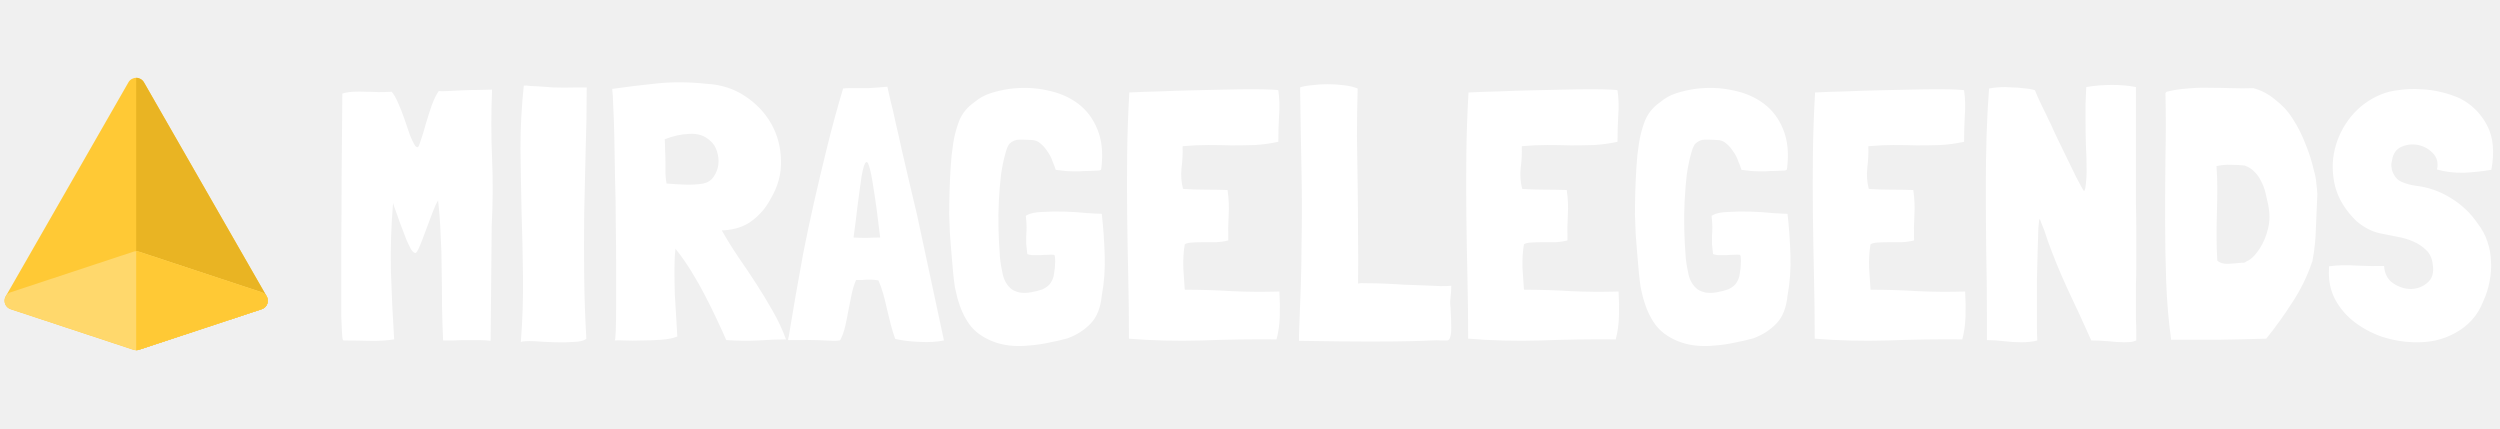
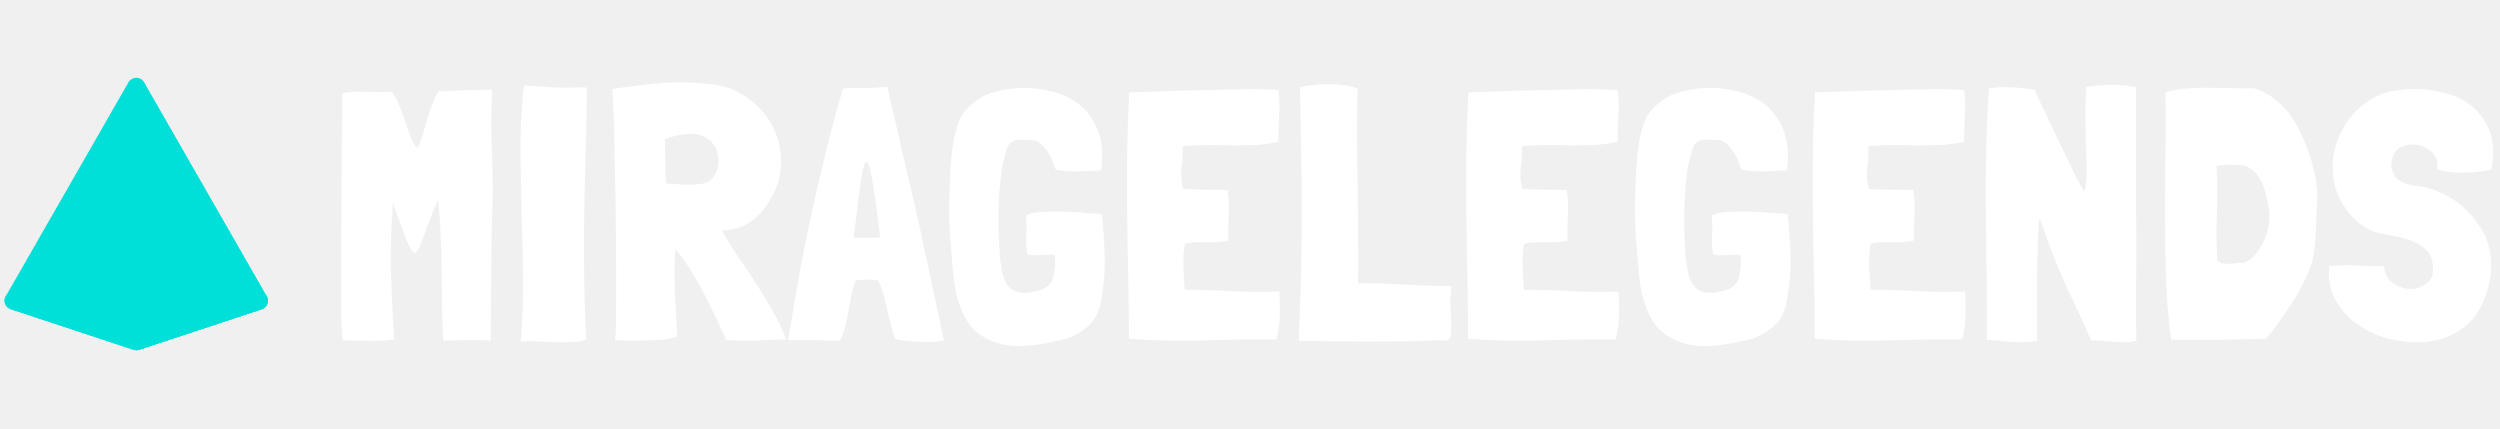
<svg xmlns="http://www.w3.org/2000/svg" width="514" height="88" viewBox="0 0 514 88" fill="none">
  <path d="M101.167 32.482C101.364 37.07 101.34 41.732 101.093 46.468L100.871 70.074C100.131 69.975 99.317 69.926 98.429 69.926C97.541 69.926 96.653 69.926 95.765 69.926C94.877 69.926 94.014 69.951 93.175 70C92.386 70 91.695 70 91.103 70C91.004 67.879 90.93 65.585 90.881 63.118C90.881 60.651 90.856 58.135 90.807 55.57C90.807 53.005 90.733 50.489 90.585 48.022C90.486 45.555 90.314 43.286 90.067 41.214C89.722 41.757 89.327 42.62 88.883 43.804C88.439 44.939 87.995 46.123 87.551 47.356C87.107 48.589 86.688 49.675 86.293 50.612C85.898 51.549 85.602 52.018 85.405 52.018C85.158 52.018 84.862 51.771 84.517 51.278C84.221 50.735 83.9 50.069 83.555 49.28C83.259 48.491 82.938 47.652 82.593 46.764C82.248 45.876 81.952 45.062 81.705 44.322C81.458 43.582 81.236 42.965 81.039 42.472C80.891 41.979 80.817 41.732 80.817 41.732C80.422 46.369 80.274 51.056 80.373 55.792C80.521 60.528 80.743 65.19 81.039 69.778C79.46 70.025 77.734 70.123 75.859 70.074C73.984 70.025 72.258 70 70.679 70C70.58 70 70.506 69.926 70.457 69.778C70.408 69.581 70.358 69.112 70.309 68.372C70.26 67.632 70.21 66.522 70.161 65.042C70.161 63.513 70.161 61.515 70.161 59.048C70.161 56.581 70.161 53.523 70.161 49.872C70.21 46.221 70.235 41.88 70.235 36.848C70.284 31.816 70.334 25.945 70.383 19.236C71.024 19.039 71.764 18.915 72.603 18.866C73.442 18.817 74.305 18.817 75.193 18.866C76.081 18.866 76.969 18.891 77.857 18.94C78.745 18.94 79.608 18.915 80.447 18.866H80.521C80.965 19.359 81.409 20.124 81.853 21.16C82.297 22.147 82.716 23.207 83.111 24.342C83.506 25.477 83.876 26.562 84.221 27.598C84.616 28.634 85.01 29.448 85.405 30.04C85.553 30.188 85.701 30.262 85.849 30.262C85.997 30.311 86.219 29.843 86.515 28.856C86.86 27.869 87.206 26.735 87.551 25.452C87.946 24.12 88.365 22.813 88.809 21.53C89.302 20.247 89.771 19.31 90.215 18.718C90.56 18.767 91.177 18.767 92.065 18.718C93.002 18.669 93.989 18.619 95.025 18.57C96.11 18.521 97.196 18.496 98.281 18.496C99.416 18.447 100.378 18.422 101.167 18.422C100.97 23.158 100.97 27.845 101.167 32.482ZM113.745 17.978C114.929 18.027 116.631 18.027 118.851 17.978H120.627V18.274C120.627 22.517 120.553 26.784 120.405 31.076C120.307 35.368 120.208 39.685 120.109 44.026C120.06 48.318 120.06 52.61 120.109 56.902C120.159 61.194 120.307 65.437 120.553 69.63C120.159 70.025 119.32 70.247 118.037 70.296C116.804 70.395 115.447 70.419 113.967 70.37C112.537 70.321 111.155 70.247 109.823 70.148C108.491 70.099 107.579 70.148 107.085 70.296C107.431 65.856 107.579 61.391 107.529 56.902C107.48 52.413 107.381 47.973 107.233 43.582C107.135 39.142 107.061 34.776 107.011 30.484C107.011 26.143 107.233 21.9 107.677 17.756V17.608C107.924 17.559 108.393 17.583 109.083 17.682C109.823 17.731 110.366 17.756 110.711 17.756C111.599 17.805 112.611 17.879 113.745 17.978ZM158.868 63.932C159.953 65.807 160.866 67.755 161.606 69.778H161.68C159.953 69.778 158.029 69.852 155.908 70C153.787 70.099 151.616 70.074 149.396 69.926H149.322C148.829 68.791 148.212 67.435 147.472 65.856C146.732 64.277 145.918 62.625 145.03 60.898C144.142 59.171 143.18 57.469 142.144 55.792C141.108 54.115 140.072 52.635 139.036 51.352L138.888 51.13C138.74 52.265 138.666 53.671 138.666 55.348C138.666 56.976 138.691 58.678 138.74 60.454C138.839 62.181 138.937 63.833 139.036 65.412C139.135 66.991 139.209 68.249 139.258 69.186C138.419 69.531 137.309 69.753 135.928 69.852C134.596 69.951 133.264 70 131.932 70C130.6 70.049 129.391 70.049 128.306 70C127.27 69.951 126.629 69.951 126.382 70C126.481 70 126.555 69.334 126.604 68.002C126.653 66.621 126.678 64.82 126.678 62.6C126.678 60.38 126.678 57.839 126.678 54.978C126.678 52.067 126.653 49.083 126.604 46.024C126.604 42.916 126.555 39.857 126.456 36.848C126.407 33.789 126.357 31.002 126.308 28.486C126.259 25.921 126.185 23.75 126.086 21.974C126.037 20.149 125.963 18.915 125.864 18.274C128.627 17.879 131.661 17.509 134.966 17.164C138.271 16.819 141.725 16.843 145.326 17.238C148.237 17.386 150.851 18.225 153.17 19.754C155.489 21.283 157.289 23.183 158.572 25.452C159.855 27.721 160.521 30.237 160.57 33C160.669 35.713 159.953 38.353 158.424 40.918C157.487 42.694 156.229 44.174 154.65 45.358C153.121 46.542 151.172 47.208 148.804 47.356H148.508H148.434V47.43C149.47 49.255 150.605 51.081 151.838 52.906C153.071 54.682 154.28 56.483 155.464 58.308C156.648 60.133 157.783 62.008 158.868 63.932ZM141.774 27.524C140.097 27.573 138.395 27.943 136.668 28.634C136.717 29.275 136.742 30.015 136.742 30.854C136.791 31.643 136.816 32.457 136.816 33.296C136.816 34.135 136.816 34.949 136.816 35.738C136.865 36.527 136.939 37.193 137.038 37.736H137.112C138.247 37.835 139.48 37.909 140.812 37.958C142.144 38.007 143.402 37.933 144.586 37.736C145.523 37.539 146.239 37.07 146.732 36.33C147.275 35.541 147.595 34.702 147.694 33.814C147.793 32.877 147.694 31.964 147.398 31.076C147.102 30.139 146.609 29.399 145.918 28.856C144.833 27.869 143.451 27.425 141.774 27.524ZM187.697 40.622C188.042 42.053 188.313 43.187 188.511 44.026L194.061 69.926V70C192.581 70.296 190.953 70.395 189.177 70.296C187.401 70.247 185.723 70.049 184.145 69.704H184.071C183.775 68.915 183.479 67.977 183.183 66.892C182.936 65.807 182.665 64.697 182.369 63.562C182.122 62.427 181.851 61.342 181.555 60.306C181.259 59.27 180.938 58.382 180.593 57.642C179.951 57.543 179.458 57.494 179.113 57.494C178.767 57.494 178.447 57.494 178.151 57.494C177.904 57.494 177.608 57.519 177.263 57.568C176.967 57.568 176.547 57.568 176.005 57.568C175.659 58.357 175.363 59.295 175.117 60.38C174.919 61.416 174.697 62.526 174.451 63.71C174.253 64.845 174.031 65.955 173.785 67.04C173.538 68.125 173.193 69.087 172.749 69.926C172.699 69.926 172.65 69.951 172.601 70C172.601 70 172.576 70 172.527 70C172.132 70.099 171.145 70.099 169.567 70C167.988 69.901 165.521 69.877 162.167 69.926C162.117 69.926 162.068 69.901 162.019 69.852C162.117 69.507 162.29 68.545 162.537 66.966C162.783 65.387 163.129 63.34 163.573 60.824C164.017 58.308 164.535 55.422 165.127 52.166C165.768 48.861 166.508 45.358 167.347 41.658C168.185 37.958 169.098 34.11 170.085 30.114C171.071 26.118 172.157 22.147 173.341 18.2C173.686 18.151 174.056 18.126 174.451 18.126C174.845 18.126 175.363 18.126 176.005 18.126C176.646 18.126 177.46 18.126 178.447 18.126C179.483 18.077 180.815 17.978 182.443 17.83C182.591 18.471 182.813 19.458 183.109 20.79C183.454 22.073 183.799 23.553 184.145 25.23C184.539 26.858 184.934 28.609 185.329 30.484C185.773 32.359 186.192 34.159 186.587 35.886C186.981 37.613 187.351 39.191 187.697 40.622ZM178.151 48.91C179.088 48.861 180.025 48.836 180.963 48.836C180.469 44.593 180.025 41.288 179.631 38.92C179.285 36.552 178.965 34.949 178.669 34.11C178.422 33.271 178.151 33.099 177.855 33.592C177.608 34.036 177.361 34.973 177.115 36.404C176.917 37.835 176.671 39.635 176.375 41.806C176.128 43.977 175.832 46.32 175.487 48.836C176.325 48.885 177.213 48.91 178.151 48.91ZM210.992 44.322C210.992 44.322 211.042 44.297 211.14 44.248C211.782 43.853 212.818 43.631 214.248 43.582C215.728 43.483 217.282 43.459 218.91 43.508C220.538 43.557 222.043 43.656 223.424 43.804C224.855 43.903 225.817 43.952 226.31 43.952H226.458L226.532 44.026C226.828 46.641 227.026 49.428 227.124 52.388C227.223 55.299 227.026 58.086 226.532 60.75C226.286 63.266 225.521 65.19 224.238 66.522C222.956 67.854 221.377 68.865 219.502 69.556C218.269 69.901 216.986 70.197 215.654 70.444C214.322 70.74 212.966 70.937 211.584 71.036C210.203 71.184 208.846 71.184 207.514 71.036C206.232 70.888 204.998 70.567 203.814 70.074C201.841 69.235 200.336 68.101 199.3 66.67C198.264 65.239 197.45 63.463 196.858 61.342C196.71 60.799 196.538 60.059 196.34 59.122C196.192 58.135 196.069 57.149 195.97 56.162C195.822 54.583 195.699 53.153 195.6 51.87C195.502 50.587 195.403 49.329 195.304 48.096C195.255 46.813 195.206 45.481 195.156 44.1C195.156 42.669 195.181 41.041 195.23 39.216C195.28 37.637 195.354 36.034 195.452 34.406C195.551 32.729 195.724 31.101 195.97 29.522C196.217 27.894 196.636 26.315 197.228 24.786C197.87 23.257 198.906 21.999 200.336 21.012C201.323 20.173 202.433 19.557 203.666 19.162C204.9 18.767 206.182 18.471 207.514 18.274C210.228 17.929 212.818 18.027 215.284 18.57C217.751 19.063 219.872 19.976 221.648 21.308C223.424 22.64 224.756 24.416 225.644 26.636C226.532 28.807 226.804 31.397 226.458 34.406L226.384 34.85C226.286 34.998 226.064 35.072 225.718 35.072C225.373 35.072 224.806 35.097 224.016 35.146C223.276 35.146 222.635 35.171 222.092 35.22C221.599 35.22 221.081 35.22 220.538 35.22C220.045 35.22 219.527 35.195 218.984 35.146C218.442 35.097 217.8 35.023 217.06 34.924C216.912 34.431 216.69 33.839 216.394 33.148C216.148 32.408 215.802 31.742 215.358 31.15C214.964 30.509 214.495 29.966 213.952 29.522C213.41 29.029 212.768 28.782 212.028 28.782C211.19 28.733 210.376 28.708 209.586 28.708C208.797 28.708 208.106 29.004 207.514 29.596C207.416 29.695 207.268 29.966 207.07 30.41C206.922 30.805 206.799 31.199 206.7 31.594C206.355 32.778 206.059 34.209 205.812 35.886C205.615 37.563 205.467 39.364 205.368 41.288C205.27 43.163 205.245 45.111 205.294 47.134C205.344 49.157 205.442 51.081 205.59 52.906C205.689 53.991 205.886 55.175 206.182 56.458C206.478 57.741 207.095 58.752 208.032 59.492C208.476 59.788 209.044 60.01 209.734 60.158C210.474 60.257 211.239 60.232 212.028 60.084C212.867 59.936 213.632 59.739 214.322 59.492C214.865 59.245 215.334 58.925 215.728 58.53C216.123 58.086 216.419 57.519 216.616 56.828C216.666 56.631 216.715 56.31 216.764 55.866C216.863 55.373 216.912 54.879 216.912 54.386C216.962 53.893 216.962 53.449 216.912 53.054C216.912 52.659 216.838 52.437 216.69 52.388C216.394 52.339 215.975 52.339 215.432 52.388C214.939 52.388 214.396 52.413 213.804 52.462C213.262 52.462 212.744 52.462 212.25 52.462C211.806 52.413 211.461 52.339 211.214 52.24C211.116 51.451 211.042 50.76 210.992 50.168C210.992 49.576 210.992 49.009 210.992 48.466C211.042 47.874 211.066 47.282 211.066 46.69C211.066 46.098 211.017 45.358 210.918 44.47V44.396C210.918 44.347 210.943 44.322 210.992 44.322ZM253.279 59.862C256.436 60.01 259.692 60.035 263.047 59.936V60.084C263.146 61.663 263.17 63.315 263.121 65.042C263.072 66.719 262.85 68.298 262.455 69.778C257.423 69.729 252.292 69.803 247.063 70C241.883 70.148 236.9 70.025 232.115 69.63C232.115 65.338 232.066 61.095 231.967 56.902C231.868 52.659 231.794 48.441 231.745 44.248C231.696 40.055 231.696 35.861 231.745 31.668C231.794 27.475 231.942 23.257 232.189 19.014C234.113 18.915 236.185 18.841 238.405 18.792C240.674 18.693 242.944 18.619 245.213 18.57C247.482 18.521 249.678 18.471 251.799 18.422C253.92 18.373 255.795 18.348 257.423 18.348C259.051 18.348 260.358 18.373 261.345 18.422C262.332 18.471 262.825 18.521 262.825 18.57C263.072 20.297 263.121 22.048 262.973 23.824C262.874 25.6 262.825 27.351 262.825 29.078V29.152C261.246 29.497 259.643 29.719 258.015 29.818C256.436 29.867 254.833 29.892 253.205 29.892C251.577 29.843 249.949 29.818 248.321 29.818C246.693 29.818 245.065 29.892 243.437 30.04H243.215L243.141 30.114C243.19 31.545 243.116 33.025 242.919 34.554C242.771 36.034 242.87 37.44 243.215 38.772L243.289 38.846C244.769 38.945 246.274 38.994 247.803 38.994C249.332 38.994 250.862 39.019 252.391 39.068V39.142C252.638 40.819 252.712 42.497 252.613 44.174C252.514 45.851 252.49 47.603 252.539 49.428C251.799 49.625 250.96 49.749 250.023 49.798C249.086 49.798 248.173 49.798 247.285 49.798C246.446 49.798 245.682 49.823 244.991 49.872C244.3 49.921 243.832 50.045 243.585 50.242C243.338 51.673 243.24 53.276 243.289 55.052C243.388 56.828 243.486 58.308 243.585 59.492L243.659 59.566C246.915 59.566 250.122 59.665 253.279 59.862ZM298.156 61.934C298.156 62.427 298.181 62.871 298.23 63.266C298.329 65.042 298.378 66.399 298.378 67.336C298.378 68.224 298.304 68.89 298.156 69.334C298.057 69.729 297.86 69.951 297.564 70C297.268 70 296.849 70 296.306 70C295.763 69.951 295.048 69.951 294.16 70C293.321 70.049 291.866 70.099 289.794 70.148C287.771 70.197 284.959 70.222 281.358 70.222C277.806 70.222 273.045 70.173 267.076 70.074V68.742C267.224 65.042 267.347 61.712 267.446 58.752C267.545 55.743 267.594 52.955 267.594 50.39C267.643 47.775 267.668 45.259 267.668 42.842C267.668 40.425 267.643 37.958 267.594 35.442C267.545 32.926 267.495 30.262 267.446 27.45C267.397 24.589 267.347 21.431 267.298 17.978C267.791 17.781 268.556 17.633 269.592 17.534C270.628 17.386 271.738 17.312 272.922 17.312C274.106 17.312 275.265 17.386 276.4 17.534C277.535 17.682 278.447 17.904 279.138 18.2C279.039 21.407 278.99 24.712 278.99 28.116C279.039 31.471 279.089 34.85 279.138 38.254C279.187 41.658 279.212 45.062 279.212 48.466C279.261 51.821 279.261 55.077 279.212 58.234V58.308C279.557 58.209 280.199 58.185 281.136 58.234C282.123 58.234 283.257 58.259 284.54 58.308C285.823 58.357 287.179 58.431 288.61 58.53C290.09 58.579 291.471 58.629 292.754 58.678C294.086 58.727 295.245 58.777 296.232 58.826C297.268 58.826 297.983 58.801 298.378 58.752C298.378 59.295 298.353 59.837 298.304 60.38C298.255 60.873 298.205 61.391 298.156 61.934ZM323.015 59.862C326.173 60.01 329.429 60.035 332.783 59.936V60.084C332.882 61.663 332.907 63.315 332.857 65.042C332.808 66.719 332.586 68.298 332.191 69.778C327.159 69.729 322.029 69.803 316.799 70C311.619 70.148 306.637 70.025 301.851 69.63C301.851 65.338 301.802 61.095 301.703 56.902C301.605 52.659 301.531 48.441 301.481 44.248C301.432 40.055 301.432 35.861 301.481 31.668C301.531 27.475 301.679 23.257 301.925 19.014C303.849 18.915 305.921 18.841 308.141 18.792C310.411 18.693 312.68 18.619 314.949 18.57C317.219 18.521 319.414 18.471 321.535 18.422C323.657 18.373 325.531 18.348 327.159 18.348C328.787 18.348 330.095 18.373 331.081 18.422C332.068 18.471 332.561 18.521 332.561 18.57C332.808 20.297 332.857 22.048 332.709 23.824C332.611 25.6 332.561 27.351 332.561 29.078V29.152C330.983 29.497 329.379 29.719 327.751 29.818C326.173 29.867 324.569 29.892 322.941 29.892C321.313 29.843 319.685 29.818 318.057 29.818C316.429 29.818 314.801 29.892 313.173 30.04H312.951L312.877 30.114C312.927 31.545 312.853 33.025 312.655 34.554C312.507 36.034 312.606 37.44 312.951 38.772L313.025 38.846C314.505 38.945 316.01 38.994 317.539 38.994C319.069 38.994 320.598 39.019 322.127 39.068V39.142C322.374 40.819 322.448 42.497 322.349 44.174C322.251 45.851 322.226 47.603 322.275 49.428C321.535 49.625 320.697 49.749 319.759 49.798C318.822 49.798 317.909 49.798 317.021 49.798C316.183 49.798 315.418 49.823 314.727 49.872C314.037 49.921 313.568 50.045 313.321 50.242C313.075 51.673 312.976 53.276 313.025 55.052C313.124 56.828 313.223 58.308 313.321 59.492L313.395 59.566C316.651 59.566 319.858 59.665 323.015 59.862ZM351.982 44.322C351.982 44.322 352.032 44.297 352.13 44.248C352.772 43.853 353.808 43.631 355.238 43.582C356.718 43.483 358.272 43.459 359.9 43.508C361.528 43.557 363.033 43.656 364.414 43.804C365.845 43.903 366.807 43.952 367.3 43.952H367.448L367.522 44.026C367.818 46.641 368.016 49.428 368.114 52.388C368.213 55.299 368.016 58.086 367.522 60.75C367.276 63.266 366.511 65.19 365.228 66.522C363.946 67.854 362.367 68.865 360.492 69.556C359.259 69.901 357.976 70.197 356.644 70.444C355.312 70.74 353.956 70.937 352.574 71.036C351.193 71.184 349.836 71.184 348.504 71.036C347.222 70.888 345.988 70.567 344.804 70.074C342.831 69.235 341.326 68.101 340.29 66.67C339.254 65.239 338.44 63.463 337.848 61.342C337.7 60.799 337.528 60.059 337.33 59.122C337.182 58.135 337.059 57.149 336.96 56.162C336.812 54.583 336.689 53.153 336.59 51.87C336.492 50.587 336.393 49.329 336.294 48.096C336.245 46.813 336.196 45.481 336.146 44.1C336.146 42.669 336.171 41.041 336.22 39.216C336.27 37.637 336.344 36.034 336.442 34.406C336.541 32.729 336.714 31.101 336.96 29.522C337.207 27.894 337.626 26.315 338.218 24.786C338.86 23.257 339.896 21.999 341.326 21.012C342.313 20.173 343.423 19.557 344.656 19.162C345.89 18.767 347.172 18.471 348.504 18.274C351.218 17.929 353.808 18.027 356.274 18.57C358.741 19.063 360.862 19.976 362.638 21.308C364.414 22.64 365.746 24.416 366.634 26.636C367.522 28.807 367.794 31.397 367.448 34.406L367.374 34.85C367.276 34.998 367.054 35.072 366.708 35.072C366.363 35.072 365.796 35.097 365.006 35.146C364.266 35.146 363.625 35.171 363.082 35.22C362.589 35.22 362.071 35.22 361.528 35.22C361.035 35.22 360.517 35.195 359.974 35.146C359.432 35.097 358.79 35.023 358.05 34.924C357.902 34.431 357.68 33.839 357.384 33.148C357.138 32.408 356.792 31.742 356.348 31.15C355.954 30.509 355.485 29.966 354.942 29.522C354.4 29.029 353.758 28.782 353.018 28.782C352.18 28.733 351.366 28.708 350.576 28.708C349.787 28.708 349.096 29.004 348.504 29.596C348.406 29.695 348.258 29.966 348.06 30.41C347.912 30.805 347.789 31.199 347.69 31.594C347.345 32.778 347.049 34.209 346.802 35.886C346.605 37.563 346.457 39.364 346.358 41.288C346.26 43.163 346.235 45.111 346.284 47.134C346.334 49.157 346.432 51.081 346.58 52.906C346.679 53.991 346.876 55.175 347.172 56.458C347.468 57.741 348.085 58.752 349.022 59.492C349.466 59.788 350.034 60.01 350.724 60.158C351.464 60.257 352.229 60.232 353.018 60.084C353.857 59.936 354.622 59.739 355.312 59.492C355.855 59.245 356.324 58.925 356.718 58.53C357.113 58.086 357.409 57.519 357.606 56.828C357.656 56.631 357.705 56.31 357.754 55.866C357.853 55.373 357.902 54.879 357.902 54.386C357.952 53.893 357.952 53.449 357.902 53.054C357.902 52.659 357.828 52.437 357.68 52.388C357.384 52.339 356.965 52.339 356.422 52.388C355.929 52.388 355.386 52.413 354.794 52.462C354.252 52.462 353.734 52.462 353.24 52.462C352.796 52.413 352.451 52.339 352.204 52.24C352.106 51.451 352.032 50.76 351.982 50.168C351.982 49.576 351.982 49.009 351.982 48.466C352.032 47.874 352.056 47.282 352.056 46.69C352.056 46.098 352.007 45.358 351.908 44.47V44.396C351.908 44.347 351.933 44.322 351.982 44.322ZM394.269 59.862C397.427 60.01 400.683 60.035 404.037 59.936V60.084C404.136 61.663 404.161 63.315 404.111 65.042C404.062 66.719 403.84 68.298 403.445 69.778C398.413 69.729 393.283 69.803 388.053 70C382.873 70.148 377.891 70.025 373.105 69.63C373.105 65.338 373.056 61.095 372.957 56.902C372.859 52.659 372.785 48.441 372.735 44.248C372.686 40.055 372.686 35.861 372.735 31.668C372.785 27.475 372.933 23.257 373.179 19.014C375.103 18.915 377.175 18.841 379.395 18.792C381.665 18.693 383.934 18.619 386.203 18.57C388.473 18.521 390.668 18.471 392.789 18.422C394.911 18.373 396.785 18.348 398.413 18.348C400.041 18.348 401.349 18.373 402.335 18.422C403.322 18.471 403.815 18.521 403.815 18.57C404.062 20.297 404.111 22.048 403.963 23.824C403.865 25.6 403.815 27.351 403.815 29.078V29.152C402.237 29.497 400.633 29.719 399.005 29.818C397.427 29.867 395.823 29.892 394.195 29.892C392.567 29.843 390.939 29.818 389.311 29.818C387.683 29.818 386.055 29.892 384.427 30.04H384.205L384.131 30.114C384.181 31.545 384.107 33.025 383.909 34.554C383.761 36.034 383.86 37.44 384.205 38.772L384.279 38.846C385.759 38.945 387.264 38.994 388.793 38.994C390.323 38.994 391.852 39.019 393.381 39.068V39.142C393.628 40.819 393.702 42.497 393.603 44.174C393.505 45.851 393.48 47.603 393.529 49.428C392.789 49.625 391.951 49.749 391.013 49.798C390.076 49.798 389.163 49.798 388.275 49.798C387.437 49.798 386.672 49.823 385.981 49.872C385.291 49.921 384.822 50.045 384.575 50.242C384.329 51.673 384.23 53.276 384.279 55.052C384.378 56.828 384.477 58.308 384.575 59.492L384.649 59.566C387.905 59.566 391.112 59.665 394.269 59.862ZM438.554 70.222C438.209 70.321 437.617 70.37 436.778 70.37C435.792 70.37 434.657 70.296 433.374 70.148C432.092 70.049 430.957 70 429.97 70C428.342 66.349 426.714 62.822 425.086 59.418C423.508 55.965 422.151 52.659 421.016 49.502L420.276 47.282C420.079 46.739 419.882 46.246 419.684 45.802C419.536 45.309 419.413 45.062 419.314 45.062C419.265 45.062 419.191 45.654 419.092 46.838C419.043 48.022 418.994 49.527 418.944 51.352C418.895 53.177 418.846 55.2 418.796 57.42C418.796 59.64 418.796 61.786 418.796 63.858C418.796 64.993 418.796 66.103 418.796 67.188C418.796 68.224 418.821 69.161 418.87 70C418.328 70.148 417.785 70.247 417.242 70.296C416.7 70.345 416.157 70.37 415.614 70.37C414.43 70.37 413.222 70.296 411.988 70.148C410.804 70 409.645 69.926 408.51 69.926V64.746C408.51 60.059 408.461 55.595 408.362 51.352C408.313 47.109 408.288 42.669 408.288 38.032C408.288 34.628 408.338 31.273 408.436 27.968C408.535 24.613 408.708 21.357 408.954 18.2C409.448 18.101 409.966 18.027 410.508 17.978C411.1 17.929 411.692 17.904 412.284 17.904C412.58 17.904 413.074 17.929 413.764 17.978C414.455 17.978 415.146 18.027 415.836 18.126C416.527 18.175 417.119 18.249 417.612 18.348C418.155 18.447 418.426 18.545 418.426 18.644C418.772 19.532 419.092 20.272 419.388 20.864C419.684 21.456 419.956 22.023 420.202 22.566C420.498 23.109 420.794 23.725 421.09 24.416C421.436 25.057 421.83 25.896 422.274 26.932C422.373 27.179 422.595 27.647 422.94 28.338C423.286 29.029 423.68 29.843 424.124 30.78C424.568 31.668 425.037 32.63 425.53 33.666C426.024 34.653 426.468 35.565 426.862 36.404C427.306 37.193 427.676 37.884 427.972 38.476C428.268 39.019 428.441 39.29 428.49 39.29C428.638 39.191 428.762 38.698 428.86 37.81C428.959 36.922 429.008 36.059 429.008 35.22C429.008 33.247 428.959 31.421 428.86 29.744C428.811 28.017 428.786 26.266 428.786 24.49C428.786 23.454 428.786 22.418 428.786 21.382C428.836 20.297 428.885 19.137 428.934 17.904C430.612 17.608 432.388 17.46 434.262 17.46C436.088 17.46 437.716 17.608 439.146 17.904V41.732C439.196 43.804 439.22 45.901 439.22 48.022C439.22 50.143 439.22 52.265 439.22 54.386C439.22 55.817 439.196 57.198 439.146 58.53C439.146 59.862 439.146 61.219 439.146 62.6C439.146 63.587 439.146 64.573 439.146 65.56C439.196 66.547 439.22 67.533 439.22 68.52V70C439.122 70.049 438.9 70.123 438.554 70.222ZM467.788 20.494C469.268 21.629 470.452 22.911 471.34 24.342C472.425 26.019 473.313 27.771 474.004 29.596C474.744 31.372 475.336 33.247 475.78 35.22C476.026 36.009 476.174 36.799 476.224 37.588C476.322 38.328 476.396 39.093 476.446 39.882C476.347 42.201 476.248 44.544 476.15 46.912C476.1 49.231 475.854 51.525 475.41 53.794C475.41 53.843 475.385 53.868 475.336 53.868C475.336 53.868 475.336 53.893 475.336 53.942C474.349 56.853 472.992 59.615 471.266 62.23C469.588 64.845 467.812 67.311 465.938 69.63C462.682 69.729 459.401 69.803 456.096 69.852C452.79 69.852 449.584 69.852 446.476 69.852C446.476 69.852 446.451 69.877 446.402 69.926C445.859 66.029 445.514 62.008 445.366 57.864C445.218 53.671 445.144 49.428 445.144 45.136C445.144 40.844 445.168 36.527 445.218 32.186C445.316 27.795 445.316 23.454 445.218 19.162C445.267 19.113 445.292 19.063 445.292 19.014C445.341 18.965 445.39 18.915 445.44 18.866C446.821 18.521 448.252 18.299 449.732 18.2C451.261 18.052 452.79 18.003 454.32 18.052C455.849 18.052 457.354 18.077 458.834 18.126C460.363 18.175 461.843 18.175 463.274 18.126C464.852 18.521 466.357 19.31 467.788 20.494ZM463.496 52.536C463.89 52.092 464.236 51.648 464.532 51.204C465.37 49.921 465.962 48.515 466.308 46.986C466.702 45.457 466.702 43.779 466.308 41.954C466.16 41.214 465.987 40.449 465.79 39.66C465.592 38.821 465.296 38.032 464.902 37.292C464.556 36.552 464.112 35.911 463.57 35.368C463.027 34.776 462.336 34.332 461.498 34.036C460.659 33.937 459.746 33.888 458.76 33.888C457.773 33.839 456.836 33.913 455.948 34.11H455.8H455.726V34.406C455.824 35.738 455.874 37.169 455.874 38.698C455.874 40.227 455.849 41.831 455.8 43.508C455.75 45.136 455.726 46.813 455.726 48.54C455.726 50.217 455.775 51.895 455.874 53.572C456.416 54.065 457.156 54.287 458.094 54.238C459.08 54.189 460.018 54.115 460.906 54.016C461.152 54.065 461.374 54.041 461.572 53.942C461.769 53.794 461.991 53.671 462.238 53.572C462.731 53.276 463.15 52.931 463.496 52.536ZM511.331 25.748C512.614 28.165 512.91 31.224 512.219 34.924H512.145C510.418 35.22 508.568 35.417 506.595 35.516C504.622 35.565 502.772 35.343 501.045 34.85C501.341 33.518 501.07 32.408 500.231 31.52C499.392 30.632 498.381 30.065 497.197 29.818C496.013 29.571 494.854 29.695 493.719 30.188C492.634 30.681 491.992 31.619 491.795 33C491.696 33.345 491.647 33.691 491.647 34.036C491.696 34.332 491.746 34.653 491.795 34.998C492.19 36.182 492.831 36.971 493.719 37.366C494.607 37.761 495.569 38.032 496.605 38.18C499.22 38.476 501.637 39.315 503.857 40.696C506.126 42.077 507.976 43.829 509.407 45.95C510.295 47.085 510.961 48.318 511.405 49.65C511.849 50.933 512.096 52.265 512.145 53.646C512.244 55.027 512.145 56.433 511.849 57.864C511.602 59.245 511.183 60.577 510.591 61.86C509.999 63.389 509.21 64.697 508.223 65.782C507.236 66.867 506.102 67.755 504.819 68.446C503.586 69.137 502.229 69.655 500.749 70C499.318 70.296 497.838 70.419 496.309 70.37C494.138 70.321 491.968 69.951 489.797 69.26C487.676 68.52 485.776 67.509 484.099 66.226C482.422 64.943 481.09 63.389 480.103 61.564C479.116 59.689 478.697 57.568 478.845 55.2V54.978V54.756C480.572 54.509 482.471 54.46 484.543 54.608C486.615 54.707 488.49 54.731 490.167 54.682C490.266 56.261 490.882 57.445 492.017 58.234C493.201 59.023 494.434 59.418 495.717 59.418C497.049 59.369 498.184 58.925 499.121 58.086C500.108 57.247 500.453 55.965 500.157 54.238C500.009 53.054 499.565 52.117 498.825 51.426C498.085 50.686 497.197 50.094 496.161 49.65C495.174 49.206 494.089 48.885 492.905 48.688C491.721 48.441 490.611 48.219 489.575 48.022C488.588 47.825 487.676 47.504 486.837 47.06C485.998 46.616 485.234 46.098 484.543 45.506C482.274 43.335 480.794 40.943 480.103 38.328C479.462 35.713 479.437 33.173 480.029 30.706C480.621 28.239 481.731 25.995 483.359 23.972C485.036 21.949 487.059 20.445 489.427 19.458C490.611 18.965 491.918 18.644 493.349 18.496C494.78 18.299 496.21 18.249 497.641 18.348C499.121 18.397 500.552 18.595 501.933 18.94C503.364 19.285 504.671 19.729 505.855 20.272C508.223 21.505 510.048 23.331 511.331 25.748Z" fill="white" />
  <g clip-path="url(#clip0_5_24)">
-     <path d="M54.821 60.917L29.59 16.921C29.264 16.353 28.655 16 28 16C27.345 16 26.735 16.353 26.41 16.921L1.179 60.917C0.905 61.394 0.86 61.97 1.057 62.484C1.253 62.998 1.671 63.397 2.194 63.569L27.425 71.908C27.797 72.031 28.203 72.031 28.575 71.908L53.806 63.569C54.328 63.397 54.746 62.998 54.943 62.484C55.14 61.97 55.095 61.394 54.821 60.917Z" fill="#FFC935" />
-     <path d="M28.575 71.908L53.806 63.569C54.328 63.397 54.746 62.998 54.943 62.484C55.14 61.97 55.095 61.394 54.821 60.917L29.59 16.921C29.264 16.353 28.655 16 28 16V72C28.195 72 28.389 71.969 28.575 71.908Z" fill="#E9B423" />
-     <path d="M53.806 60.089L41.191 55.919L28.575 51.75C28.389 51.689 28.195 51.658 28 51.658C27.805 51.658 27.611 51.689 27.425 51.75L14.809 55.919L2.194 60.089C1.818 60.213 1.503 60.45 1.283 60.755C1.062 61.06 0.936 61.433 0.936 61.829C0.936 62.225 1.062 62.598 1.283 62.903C1.503 63.208 1.818 63.445 2.194 63.569L14.809 67.739L27.425 71.908C27.611 71.969 27.805 72 28 72C28.195 72 28.389 71.969 28.575 71.908L41.191 67.739L53.806 63.569C54.182 63.445 54.497 63.208 54.717 62.903C54.938 62.598 55.064 62.225 55.064 61.829C55.064 61.433 54.938 61.06 54.717 60.755C54.496 60.45 54.182 60.213 53.806 60.089Z" fill="#FFD86C" />
-     <path d="M28.575 71.908L41.191 67.739L53.806 63.569C54.182 63.445 54.497 63.208 54.717 62.903C54.938 62.598 55.064 62.225 55.064 61.829C55.064 61.433 54.938 61.06 54.717 60.755C54.497 60.45 54.182 60.213 53.806 60.089L41.191 55.919L28.575 51.75C28.389 51.689 28.195 51.658 28 51.658V72C28.195 72 28.389 71.969 28.575 71.908Z" fill="#FFC935" />
+     <path d="M54.821 60.917L29.59 16.921C29.264 16.353 28.655 16 28 16C27.345 16 26.735 16.353 26.41 16.921L1.179 60.917C0.905 61.394 0.86 61.97 1.057 62.484C1.253 62.998 1.671 63.397 2.194 63.569L27.425 71.908C27.797 72.031 28.203 72.031 28.575 71.908L53.806 63.569C54.328 63.397 54.746 62.998 54.943 62.484C55.14 61.97 55.095 61.394 54.821 60.917Z" fill="#00e0d9" />
+     <path d="M28.575 71.908L53.806 63.569C54.328 63.397 54.746 62.998 54.943 62.484C55.14 61.97 55.095 61.394 54.821 60.917L29.59 16.921C29.264 16.353 28.655 16 28 16V72C28.195 72 28.389 71.969 28.575 71.908Z" fill="#00e0d9" />
+     <path d="M53.806 60.089L41.191 55.919L28.575 51.75C28.389 51.689 28.195 51.658 28 51.658C27.805 51.658 27.611 51.689 27.425 51.75L14.809 55.919L2.194 60.089C1.818 60.213 1.503 60.45 1.283 60.755C1.062 61.06 0.936 61.433 0.936 61.829C0.936 62.225 1.062 62.598 1.283 62.903C1.503 63.208 1.818 63.445 2.194 63.569L14.809 67.739L27.425 71.908C27.611 71.969 27.805 72 28 72C28.195 72 28.389 71.969 28.575 71.908L41.191 67.739L53.806 63.569C54.182 63.445 54.497 63.208 54.717 62.903C54.938 62.598 55.064 62.225 55.064 61.829C55.064 61.433 54.938 61.06 54.717 60.755C54.496 60.45 54.182 60.213 53.806 60.089Z" fill="#00e0d9" />
+     <path d="M28.575 71.908L41.191 67.739L53.806 63.569C54.182 63.445 54.497 63.208 54.717 62.903C54.938 62.598 55.064 62.225 55.064 61.829C55.064 61.433 54.938 61.06 54.717 60.755C54.497 60.45 54.182 60.213 53.806 60.089L41.191 55.919L28.575 51.75C28.389 51.689 28.195 51.658 28 51.658V72C28.195 72 28.389 71.969 28.575 71.908Z" fill="#00e0d9" />
  </g>
  <defs>
    <clipPath id="clip0_5_24">
      <rect width="56" height="56" fill="white" transform="translate(0 16)" />
    </clipPath>
  </defs>
</svg>
